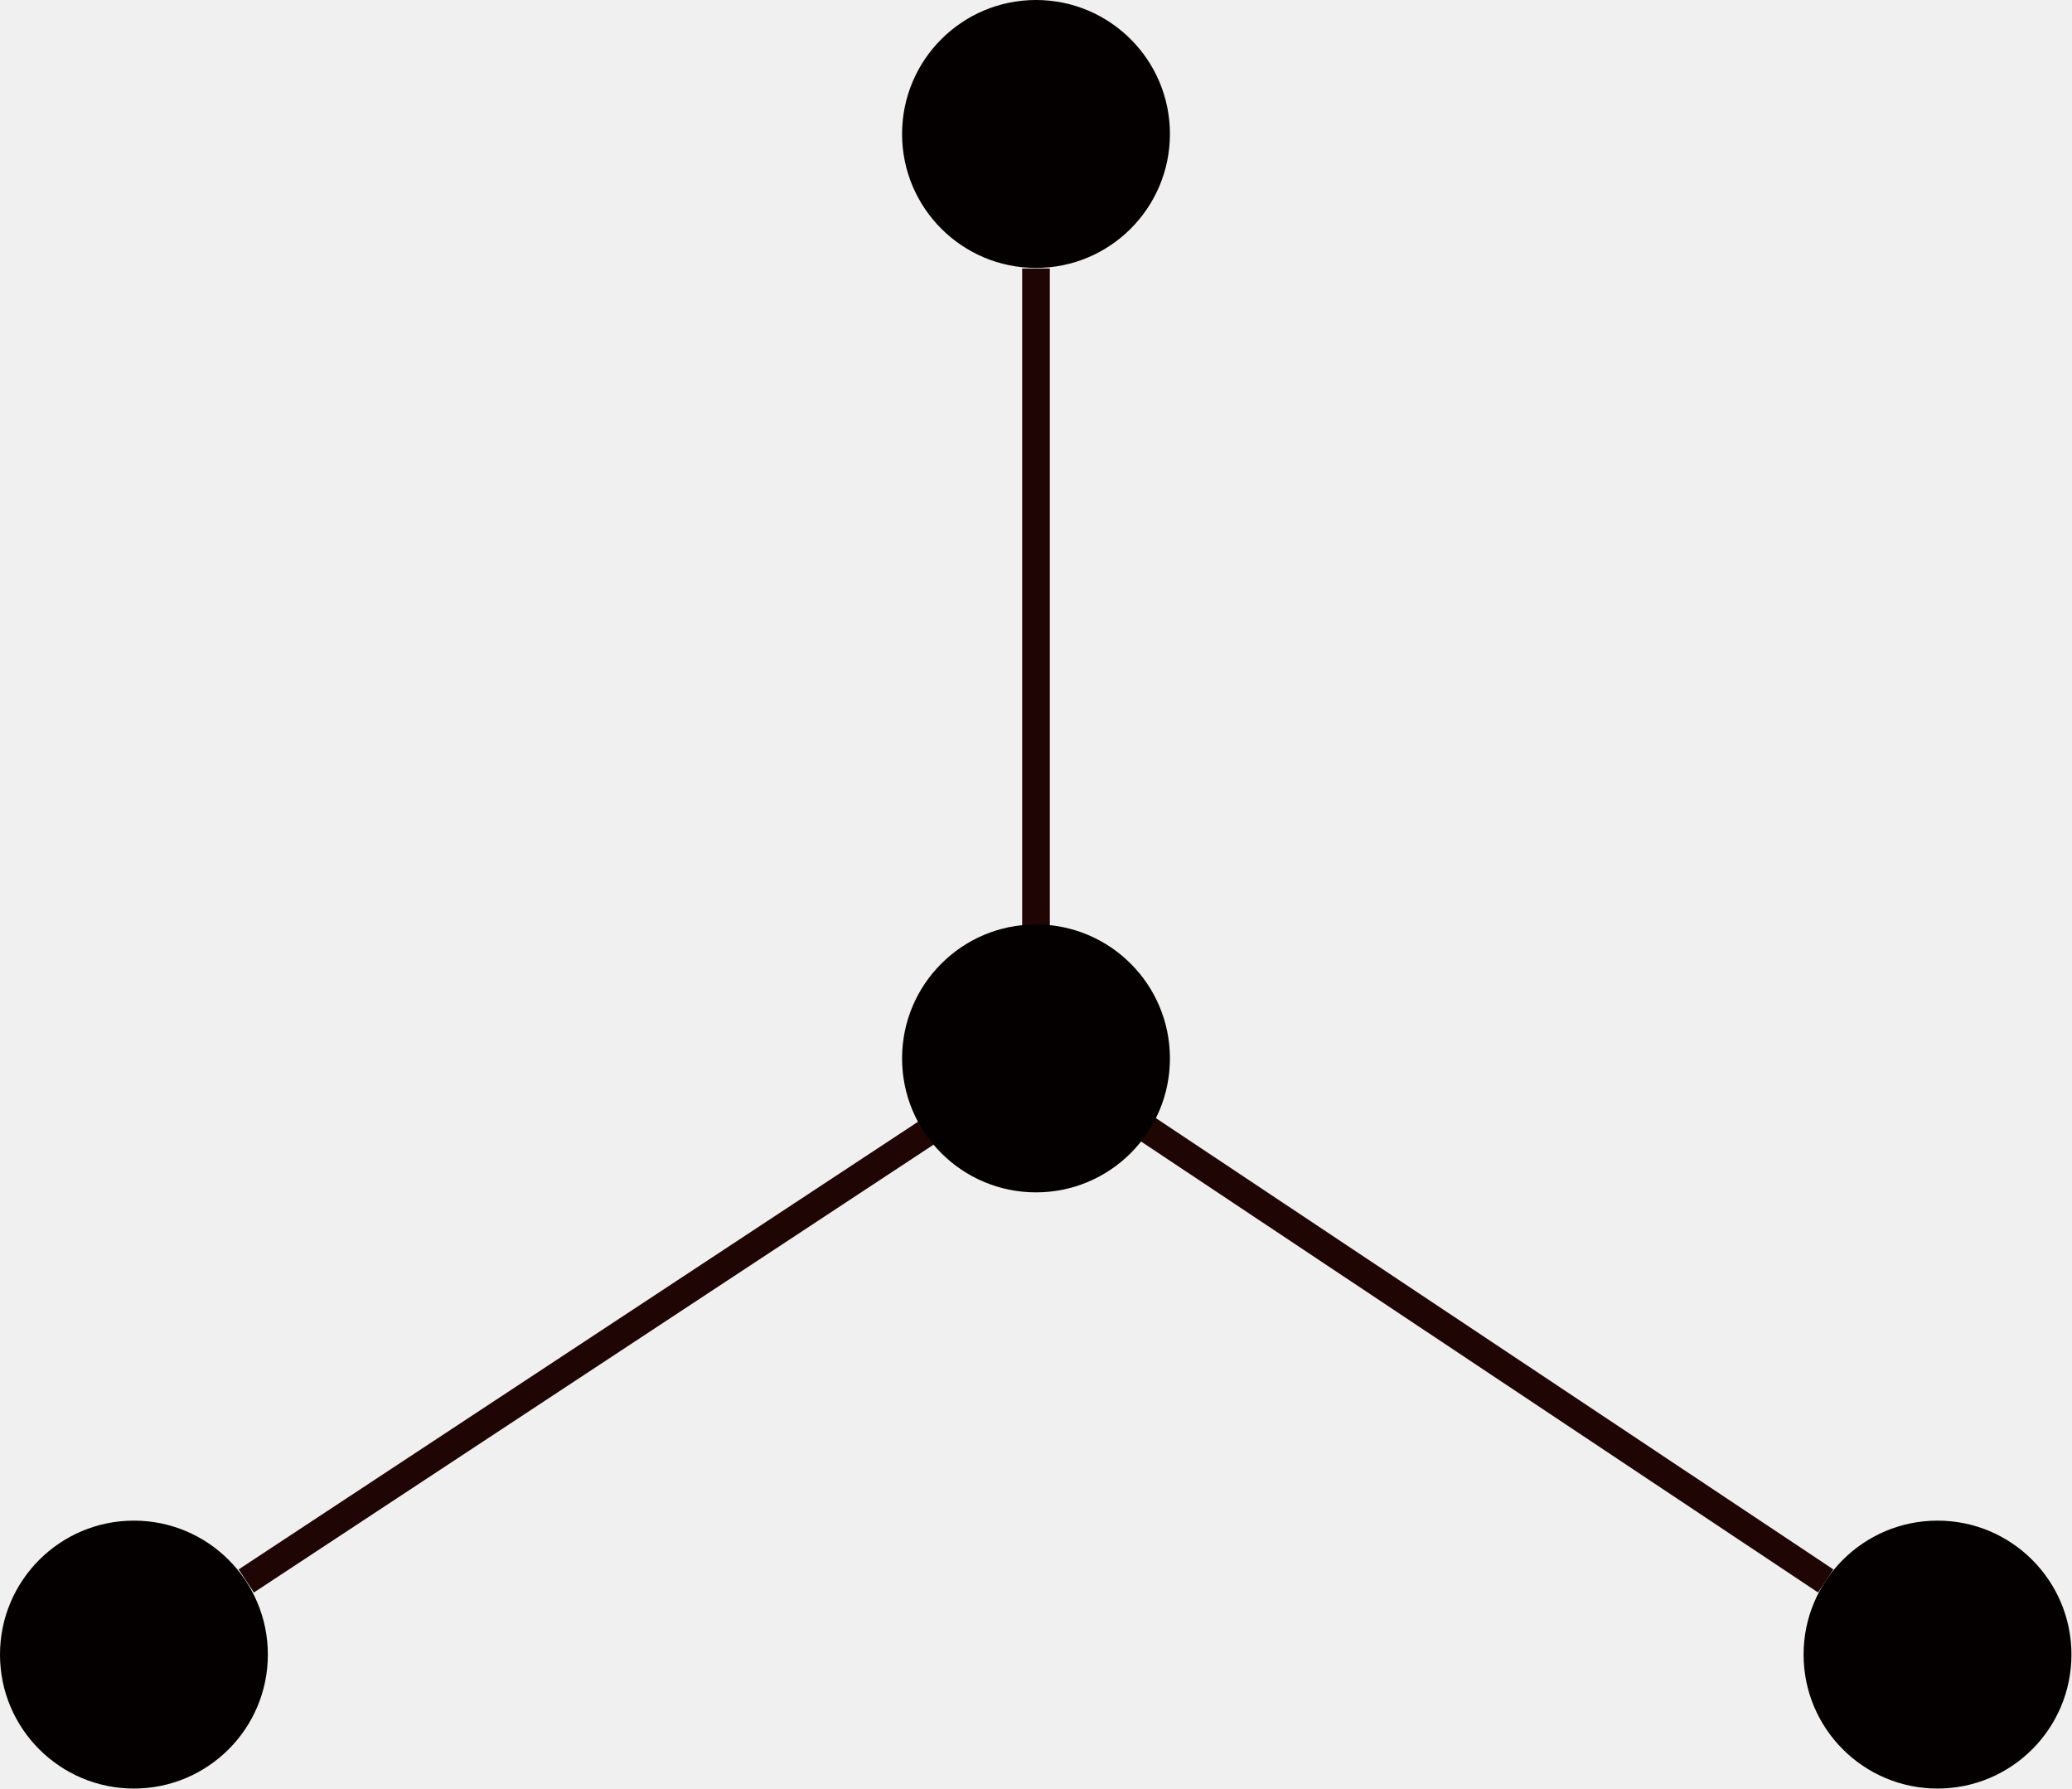
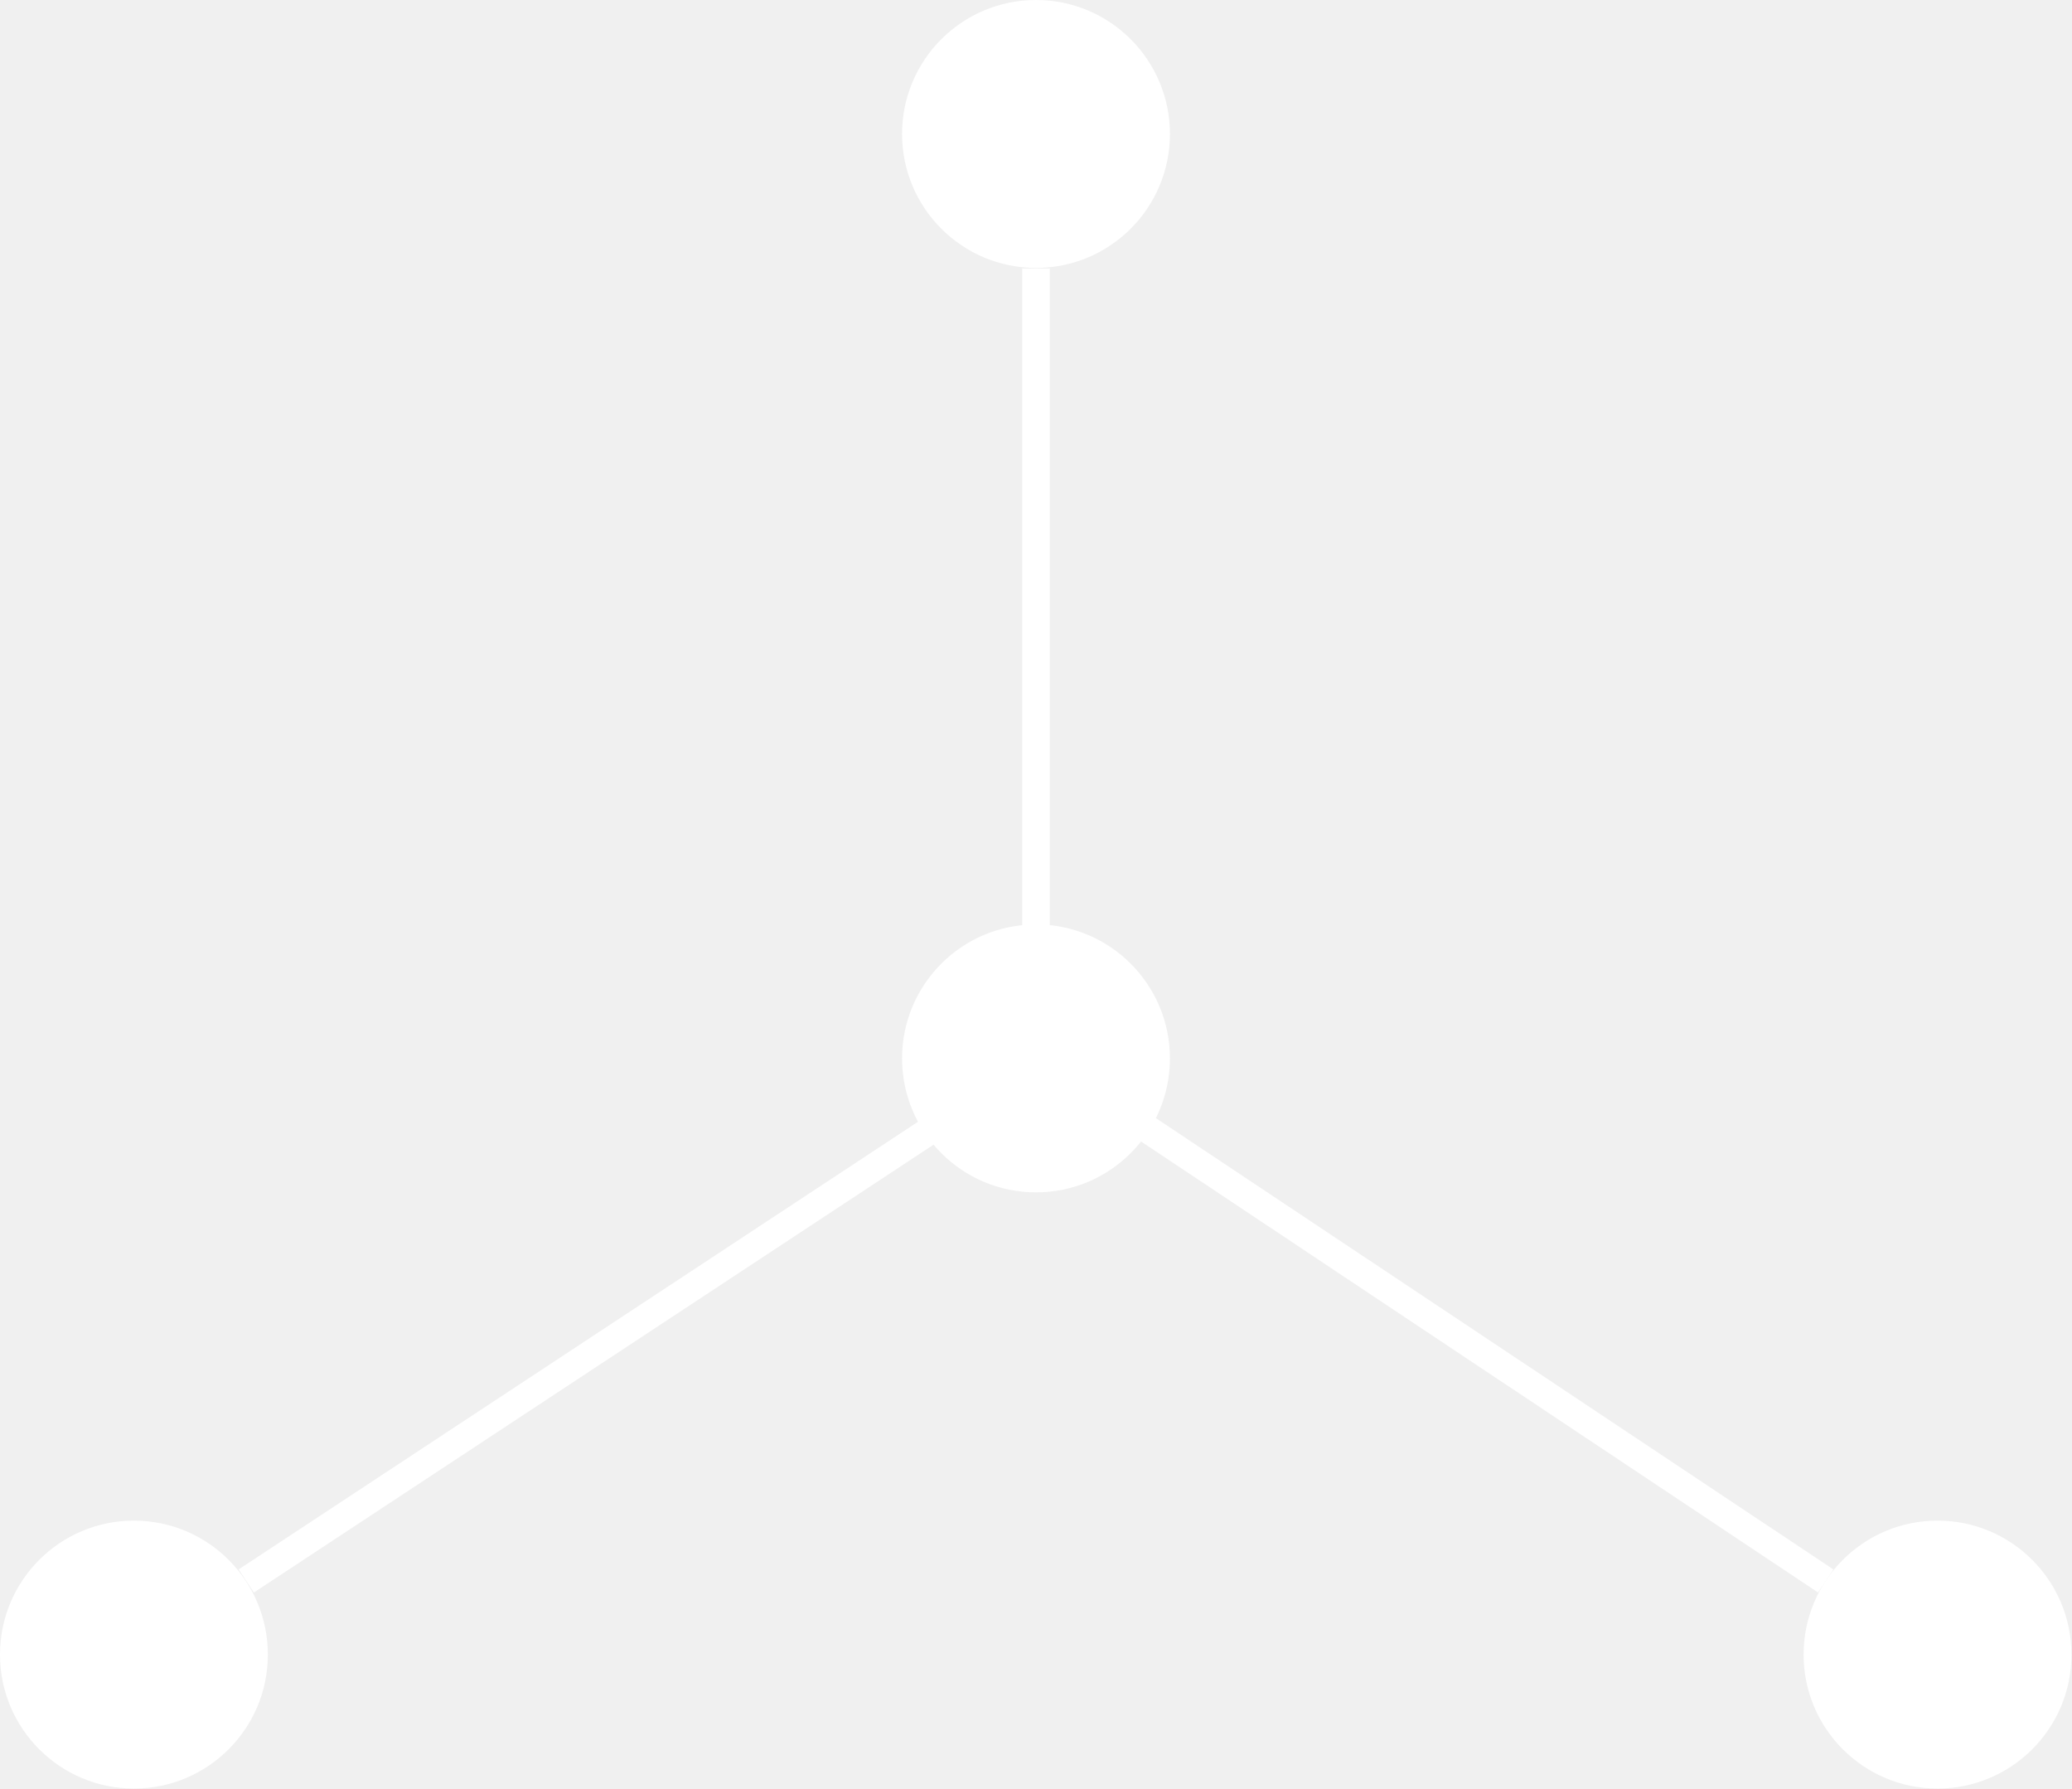
<svg xmlns="http://www.w3.org/2000/svg" id="_레이어_2" data-name="레이어 2" viewBox="0 0 37.44 32.31">
  <defs>
    <style>
      .cls-1 {
        fill: none;
-         stroke: #1f0605;
+         stroke: #ffffff;
        stroke-miterlimit: 10;
        stroke-width: .5px;
      }

      .cls-2 {
-         fill: #040000;
+         fill: #ffffff;
      }
    </style>
  </defs>
  <g id="_레이어_1-2" data-name="레이어 1">
    <g>
      <circle class="cls-2" cx="18.72" cy="2.42" r="2.42" />
      <circle class="cls-2" cx="2.42" cy="29.89" r="2.42" />
      <circle class="cls-2" cx="35.01" cy="29.89" r="2.42" />
      <line class="cls-1" x1="18.72" y1="19.39" x2="18.72" y2="4.85" />
      <line class="cls-1" x1="32.99" y1="28.56" x2="18.47" y2="18.89" />
      <line class="cls-1" x1="4.45" y1="28.56" x2="18.78" y2="19.12" />
      <circle class="cls-2" cx="18.72" cy="19.12" r="2.42" />
    </g>
  </g>
</svg>
